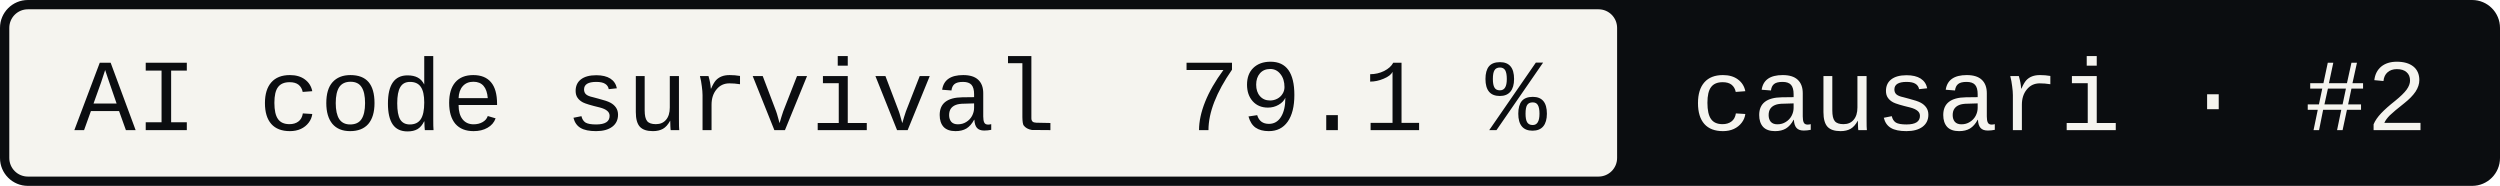
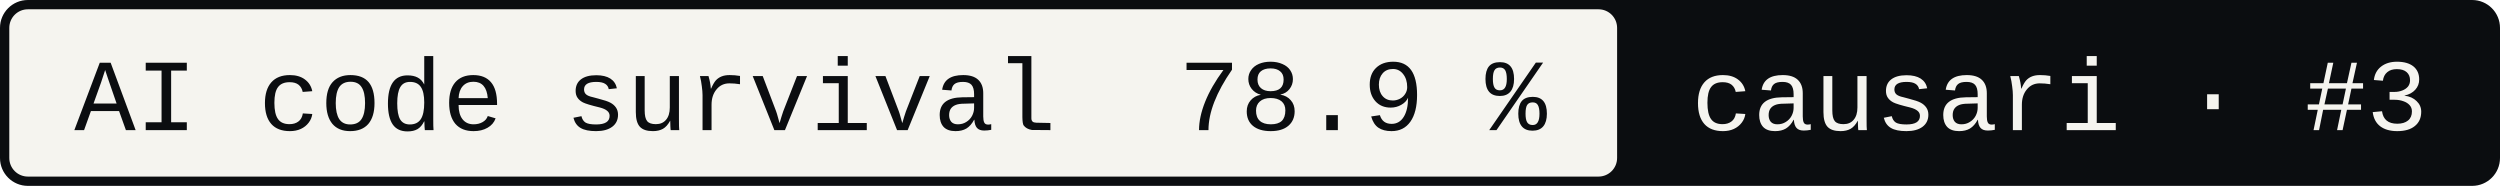
- <svg xmlns="http://www.w3.org/2000/svg" width="269" height="20" viewBox="0 0 269 20" role="img" aria-label="cloudflare/workers-sdk: In Survival Report #2 (2026-09-23, method v2): 70,036 of 88,560 lines introduced by 193 AI-tagged commits are still at HEAD, 79.1 %. causari.dev">
+ <svg xmlns="http://www.w3.org/2000/svg" width="269" height="20" viewBox="0 0 269 20" role="img" aria-label="cloudflare/workers-sdk: In Survival Report #3 (2026-09-28, method v3): 70,205 of 88,939 lines introduced by 194 AI-tagged commits are still at HEAD, 78.9 %. causari.dev">
  <rect width="269" height="20" rx="3" fill="#0b0d10" />
  <rect x="1" y="1" width="173" height="18" rx="2" fill="#f5f4ef" />
  <g font-family="ui-monospace,'JetBrains Mono','SF Mono','Cascadia Mono',Menlo,Consolas,'Liberation Mono',monospace" font-size="11" text-rendering="geometricPrecision">
-     <text x="8" y="14" fill="#0b0d10" textLength="158" lengthAdjust="spacingAndGlyphs" xml:space="preserve">AI code survival  79.1 %</text>
-     <text x="182" y="14" fill="#f5f4ef" textLength="79" lengthAdjust="spacingAndGlyphs" xml:space="preserve">causari · #2</text>
+     <text x="8" y="14" fill="#0b0d10" textLength="158" lengthAdjust="spacingAndGlyphs" xml:space="preserve">AI code survival  78.9 %</text>
+     <text x="182" y="14" fill="#f5f4ef" textLength="79" lengthAdjust="spacingAndGlyphs" xml:space="preserve">causari · #3</text>
  </g>
</svg>
